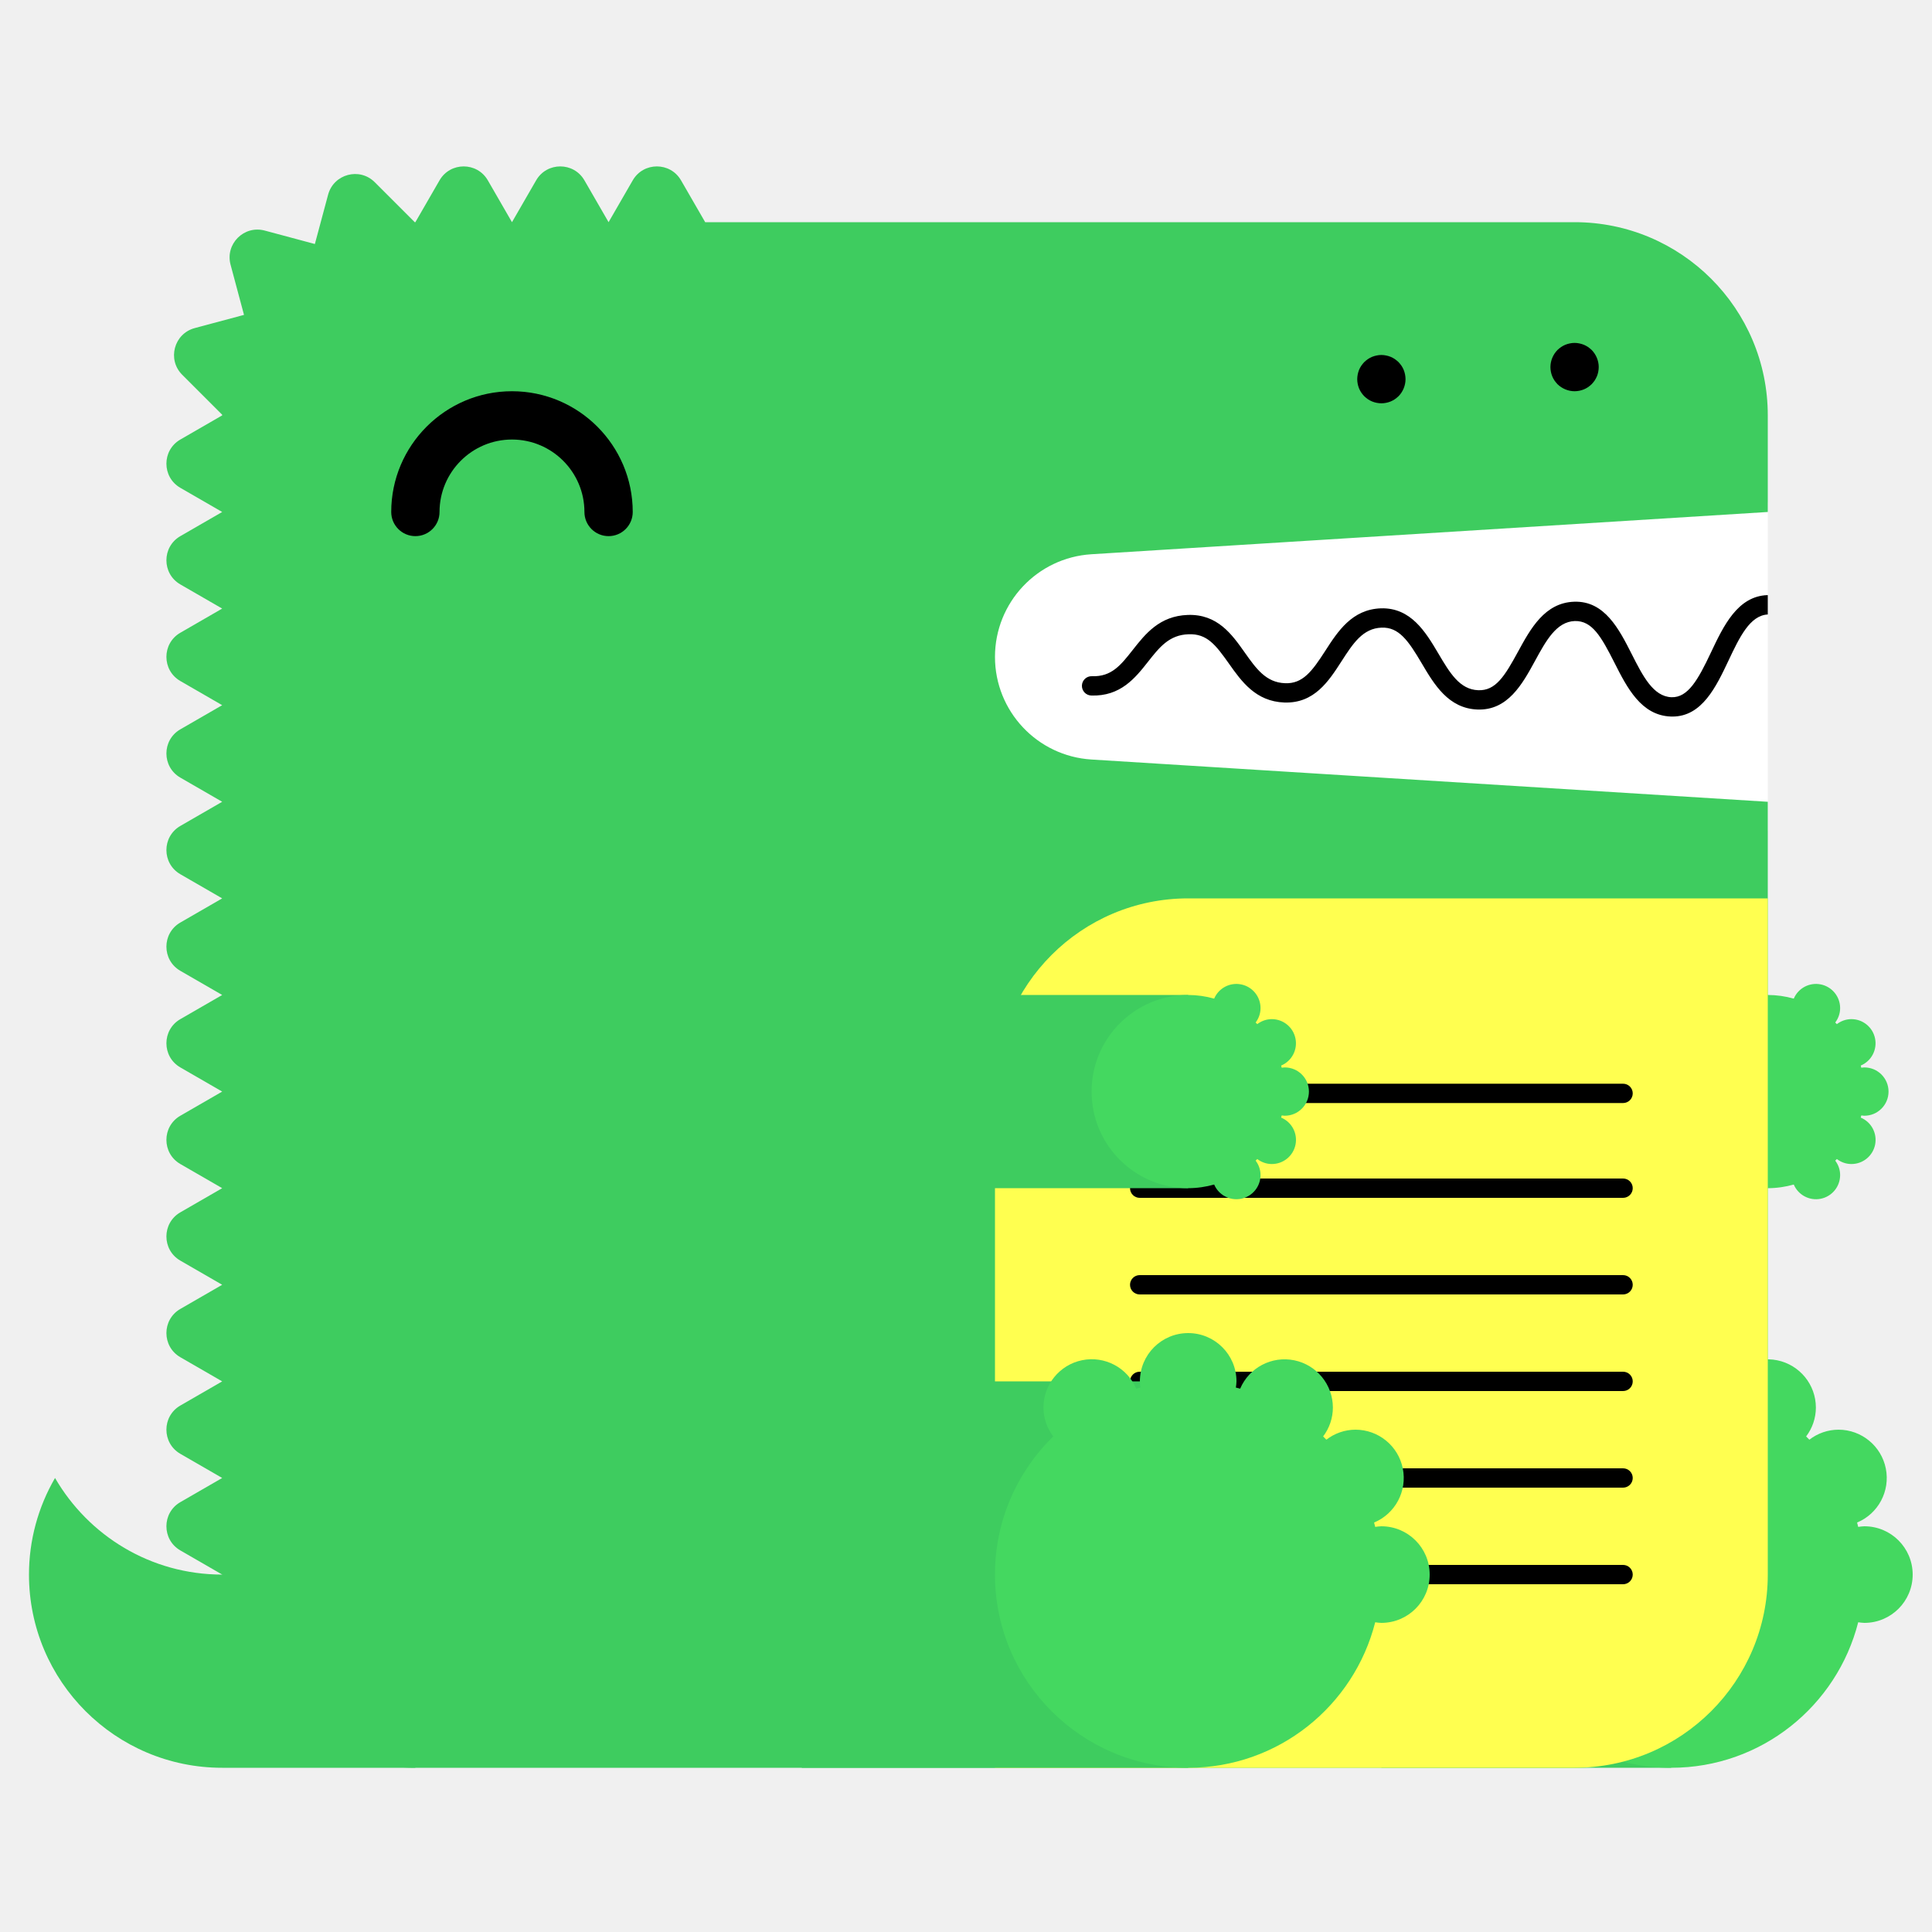
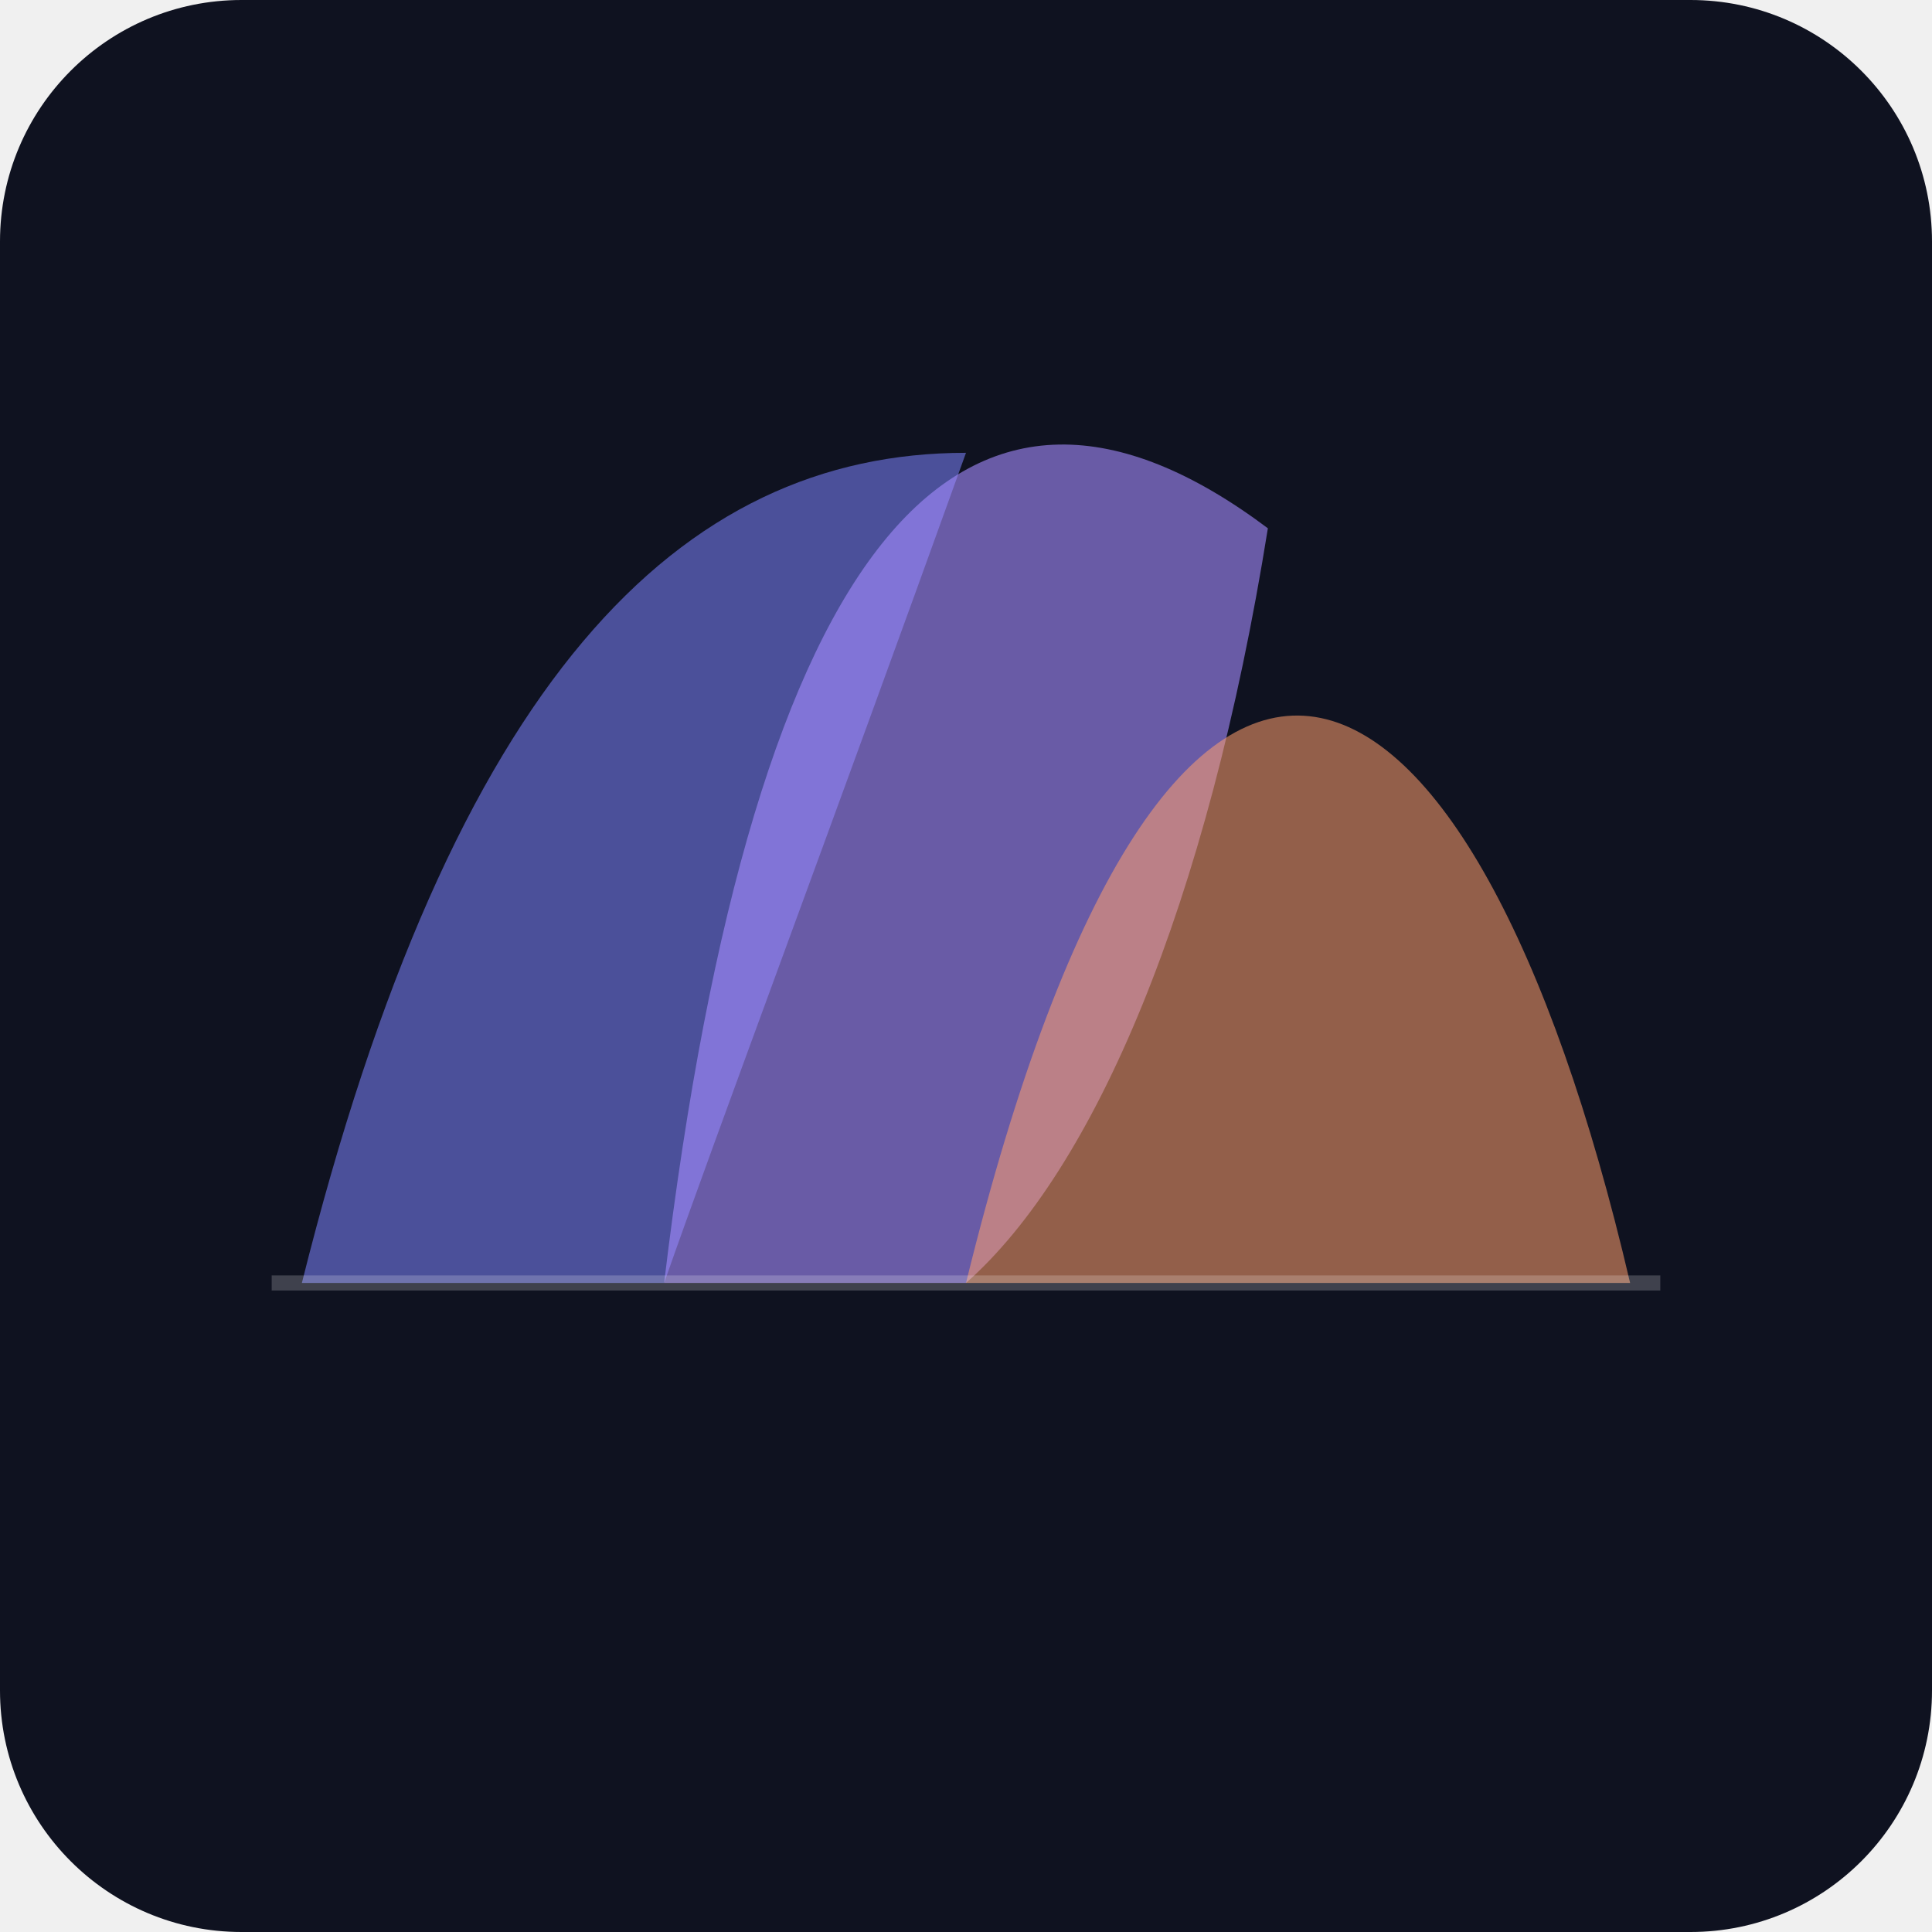
- <svg xmlns="http://www.w3.org/2000/svg" width="200" height="200" viewBox="0 0 200 200">
-   <g fill="none" fill-rule="evenodd">
-     <path fill="#FFF" d="M99 52h84v34H99z" />
-     <path d="M23 163c-7.398 0-13.843-4.027-17.303-10A19.886 19.886 0 0 0 3 163c0 11.046 8.954 20 20 20h20v-20H23z" fill="#3ECC5F" />
-     <path d="M112.98 57.376L183 53V43c0-11.046-8.954-20-20-20H73l-2.5-4.33c-1.112-1.925-3.889-1.925-5 0L63 23l-2.5-4.33c-1.111-1.925-3.889-1.925-5 0L53 23l-2.5-4.33c-1.111-1.925-3.889-1.925-5 0L43 23c-.022 0-.042.003-.065.003l-4.142-4.141c-1.57-1.571-4.252-.853-4.828 1.294l-1.369 5.104-5.192-1.392c-2.148-.575-4.111 1.389-3.535 3.536l1.39 5.193-5.102 1.367c-2.148.576-2.867 3.259-1.296 4.83l4.142 4.142c0 .021-.003.042-.003.064l-4.33 2.5c-1.925 1.111-1.925 3.889 0 5L23 53l-4.33 2.5c-1.925 1.111-1.925 3.889 0 5L23 63l-4.33 2.5c-1.925 1.111-1.925 3.889 0 5L23 73l-4.33 2.5c-1.925 1.111-1.925 3.889 0 5L23 83l-4.33 2.5c-1.925 1.111-1.925 3.889 0 5L23 93l-4.33 2.5c-1.925 1.111-1.925 3.889 0 5L23 103l-4.33 2.5c-1.925 1.111-1.925 3.889 0 5L23 113l-4.33 2.5c-1.925 1.111-1.925 3.889 0 5L23 123l-4.33 2.5c-1.925 1.111-1.925 3.889 0 5L23 133l-4.33 2.5c-1.925 1.111-1.925 3.889 0 5L23 143l-4.33 2.5c-1.925 1.111-1.925 3.889 0 5L23 153l-4.33 2.5c-1.925 1.111-1.925 3.889 0 5L23 163c0 11.046 8.954 20 20 20h120c11.046 0 20-8.954 20-20V83l-70.02-4.376A10.645 10.645 0 0 1 103 68c0-5.621 4.37-10.273 9.98-10.624" fill="#3ECC5F" />
-     <path fill="#3ECC5F" d="M143 183h30v-40h-30z" />
-     <path d="M193 158c-.219 0-.428.037-.639.064-.038-.15-.074-.301-.116-.451A5 5 0 0 0 190.32 148a4.96 4.96 0 0 0-3.016 1.036 26.531 26.531 0 0 0-.335-.336 4.955 4.955 0 0 0 1.011-2.987 5 5 0 0 0-9.599-1.959c-.148-.042-.297-.077-.445-.115.027-.211.064-.42.064-.639a5 5 0 0 0-5-5 5 5 0 0 0-5 5c0 .219.037.428.064.639-.148.038-.297.073-.445.115a4.998 4.998 0 0 0-9.599 1.959c0 1.125.384 2.151 1.011 2.987-3.717 3.632-6.031 8.693-6.031 14.3 0 11.046 8.954 20 20 20 9.339 0 17.16-6.41 19.361-15.064.211.027.42.064.639.064a5 5 0 0 0 5-5 5 5 0 0 0-5-5" fill="#44D860" />
-     <path fill="#3ECC5F" d="M153 123h30v-20h-30z" />
-     <path d="M193 115.5a2.5 2.5 0 1 0 0-5c-.109 0-.214.019-.319.032-.02-.075-.037-.15-.058-.225a2.501 2.501 0 0 0-.963-4.807c-.569 0-1.088.197-1.508.518a6.653 6.653 0 0 0-.168-.168c.314-.417.506-.931.506-1.494a2.5 2.5 0 0 0-4.8-.979A9.987 9.987 0 0 0 183 103c-5.522 0-10 4.478-10 10s4.478 10 10 10c.934 0 1.833-.138 2.69-.377a2.5 2.5 0 0 0 4.8-.979c0-.563-.192-1.077-.506-1.494.057-.055.113-.111.168-.168.42.321.939.518 1.508.518a2.5 2.5 0 0 0 .963-4.807c.021-.074.038-.15.058-.225.105.013.21.032.319.032" fill="#44D860" />
-     <path d="M63 55.5a2.5 2.5 0 0 1-2.5-2.5c0-4.136-3.364-7.5-7.5-7.5s-7.5 3.364-7.5 7.5a2.5 2.5 0 1 1-5 0c0-6.893 5.607-12.5 12.5-12.5S65.5 46.107 65.5 53a2.5 2.5 0 0 1-2.5 2.5" fill="#000" />
-     <path d="M103 183h60c11.046 0 20-8.954 20-20V93h-60c-11.046 0-20 8.954-20 20v70z" fill="#FFFF50" />
-     <path d="M168.02 124h-50.04a1 1 0 1 1 0-2h50.04a1 1 0 1 1 0 2m0 20h-50.04a1 1 0 1 1 0-2h50.04a1 1 0 1 1 0 2m0 20h-50.04a1 1 0 1 1 0-2h50.04a1 1 0 1 1 0 2m0-49.814h-50.04a1 1 0 1 1 0-2h50.04a1 1 0 1 1 0 2m0 19.814h-50.04a1 1 0 1 1 0-2h50.04a1 1 0 1 1 0 2m0 20h-50.04a1 1 0 1 1 0-2h50.04a1 1 0 1 1 0 2M183 61.611c-.012 0-.022-.006-.034-.005-3.09.105-4.552 3.196-5.842 5.923-1.346 2.85-2.387 4.703-4.093 4.647-1.889-.068-2.969-2.202-4.113-4.46-1.314-2.594-2.814-5.536-5.963-5.426-3.046.104-4.513 2.794-5.807 5.167-1.377 2.528-2.314 4.065-4.121 3.994-1.927-.07-2.951-1.805-4.136-3.813-1.321-2.236-2.848-4.75-5.936-4.664-2.994.103-4.465 2.385-5.763 4.4-1.373 2.13-2.335 3.428-4.165 3.351-1.973-.07-2.992-1.51-4.171-3.177-1.324-1.873-2.816-3.993-5.895-3.89-2.928.1-4.399 1.97-5.696 3.618-1.232 1.564-2.194 2.802-4.229 2.724a1 1 0 0 0-.072 2c3.017.101 4.545-1.8 5.872-3.487 1.177-1.496 2.193-2.787 4.193-2.855 1.926-.082 2.829 1.115 4.195 3.045 1.297 1.834 2.769 3.914 5.731 4.021 3.103.104 4.596-2.215 5.918-4.267 1.182-1.834 2.202-3.417 4.15-3.484 1.793-.067 2.769 1.35 4.145 3.681 1.297 2.197 2.766 4.686 5.787 4.796 3.125.108 4.634-2.62 5.949-5.035 1.139-2.088 2.214-4.06 4.119-4.126 1.793-.042 2.728 1.595 4.111 4.33 1.292 2.553 2.757 5.445 5.825 5.556l.169.003c3.064 0 4.518-3.075 5.805-5.794 1.139-2.41 2.217-4.68 4.067-4.773v-2z" fill="#000" />
-     <path fill="#3ECC5F" d="M83 183h40v-40H83z" />
-     <path d="M143 158c-.219 0-.428.037-.639.064-.038-.15-.074-.301-.116-.451A5 5 0 0 0 140.32 148a4.96 4.96 0 0 0-3.016 1.036 26.531 26.531 0 0 0-.335-.336 4.955 4.955 0 0 0 1.011-2.987 5 5 0 0 0-9.599-1.959c-.148-.042-.297-.077-.445-.115.027-.211.064-.42.064-.639a5 5 0 0 0-5-5 5 5 0 0 0-5 5c0 .219.037.428.064.639-.148.038-.297.073-.445.115a4.998 4.998 0 0 0-9.599 1.959c0 1.125.384 2.151 1.011 2.987-3.717 3.632-6.031 8.693-6.031 14.3 0 11.046 8.954 20 20 20 9.339 0 17.16-6.41 19.361-15.064.211.027.42.064.639.064a5 5 0 0 0 5-5 5 5 0 0 0-5-5" fill="#44D860" />
-     <path fill="#3ECC5F" d="M83 123h40v-20H83z" />
-     <path d="M133 115.5a2.5 2.5 0 1 0 0-5c-.109 0-.214.019-.319.032-.02-.075-.037-.15-.058-.225a2.501 2.501 0 0 0-.963-4.807c-.569 0-1.088.197-1.508.518a6.653 6.653 0 0 0-.168-.168c.314-.417.506-.931.506-1.494a2.5 2.5 0 0 0-4.8-.979A9.987 9.987 0 0 0 123 103c-5.522 0-10 4.478-10 10s4.478 10 10 10c.934 0 1.833-.138 2.69-.377a2.5 2.5 0 0 0 4.8-.979c0-.563-.192-1.077-.506-1.494.057-.055.113-.111.168-.168.42.321.939.518 1.508.518a2.5 2.5 0 0 0 .963-4.807c.021-.074.038-.15.058-.225.105.013.21.032.319.032" fill="#44D860" />
-     <path d="M143 41.75c-.16 0-.33-.02-.49-.05a2.52 2.52 0 0 1-.47-.14c-.15-.06-.29-.14-.431-.23-.13-.09-.259-.2-.38-.31-.109-.12-.219-.24-.309-.38s-.17-.28-.231-.43a2.619 2.619 0 0 1-.189-.96c0-.16.02-.33.05-.49.03-.16.08-.31.139-.47.061-.15.141-.29.231-.43.09-.13.2-.26.309-.38.121-.11.25-.22.38-.31.141-.09.281-.17.431-.23.149-.06.31-.11.47-.14.32-.07.65-.07.98 0 .159.03.32.08.47.14.149.06.29.14.43.23.13.09.259.2.38.31.11.12.22.25.31.38.09.14.17.28.23.43.06.16.11.31.14.47.029.16.05.33.05.49 0 .66-.271 1.31-.73 1.77-.121.11-.25.22-.38.31-.14.09-.281.17-.43.23a2.565 2.565 0 0 1-.96.19m20-1.25c-.66 0-1.3-.27-1.771-.73a3.802 3.802 0 0 1-.309-.38c-.09-.14-.17-.28-.231-.43a2.619 2.619 0 0 1-.189-.96c0-.66.27-1.3.729-1.77.121-.11.25-.22.38-.31.141-.09.281-.17.431-.23.149-.06.31-.11.47-.14.32-.07.66-.07.98 0 .159.03.32.08.47.14.149.06.29.14.43.23.13.09.259.2.38.31.459.47.73 1.11.73 1.77 0 .16-.021.33-.05.49-.03.16-.08.32-.14.47-.07.15-.14.29-.23.43-.09.13-.2.26-.31.38-.121.11-.25.22-.38.31-.14.09-.281.17-.43.23a2.565 2.565 0 0 1-.96.19" fill="#000" />
-   </g>
+ <svg xmlns="http://www.w3.org/2000/svg" width="256" height="256" viewBox="0 0 256 256">
+   <rect width="256" height="256" rx="32" fill="#0f1220" />
+   <path d="M40 170        C60 90, 90 60, 128 60        C110 110, 95 150, 88 170        Z" fill="#7c83ff" fill-opacity="0.55" />
+   <path d="M88 170        C100 70, 128 40, 168 70        C160 120, 145 155, 128 170        Z" fill="#a68cff" fill-opacity="0.6" />
+   <path d="M128 170        C155 60, 195 80, 216 170        Z" fill="#ff9f6e" fill-opacity="0.55" />
+   <line x1="36" y1="170" x2="220" y2="170" stroke="#ffffff" stroke-opacity="0.2" stroke-width="2" />
</svg>
